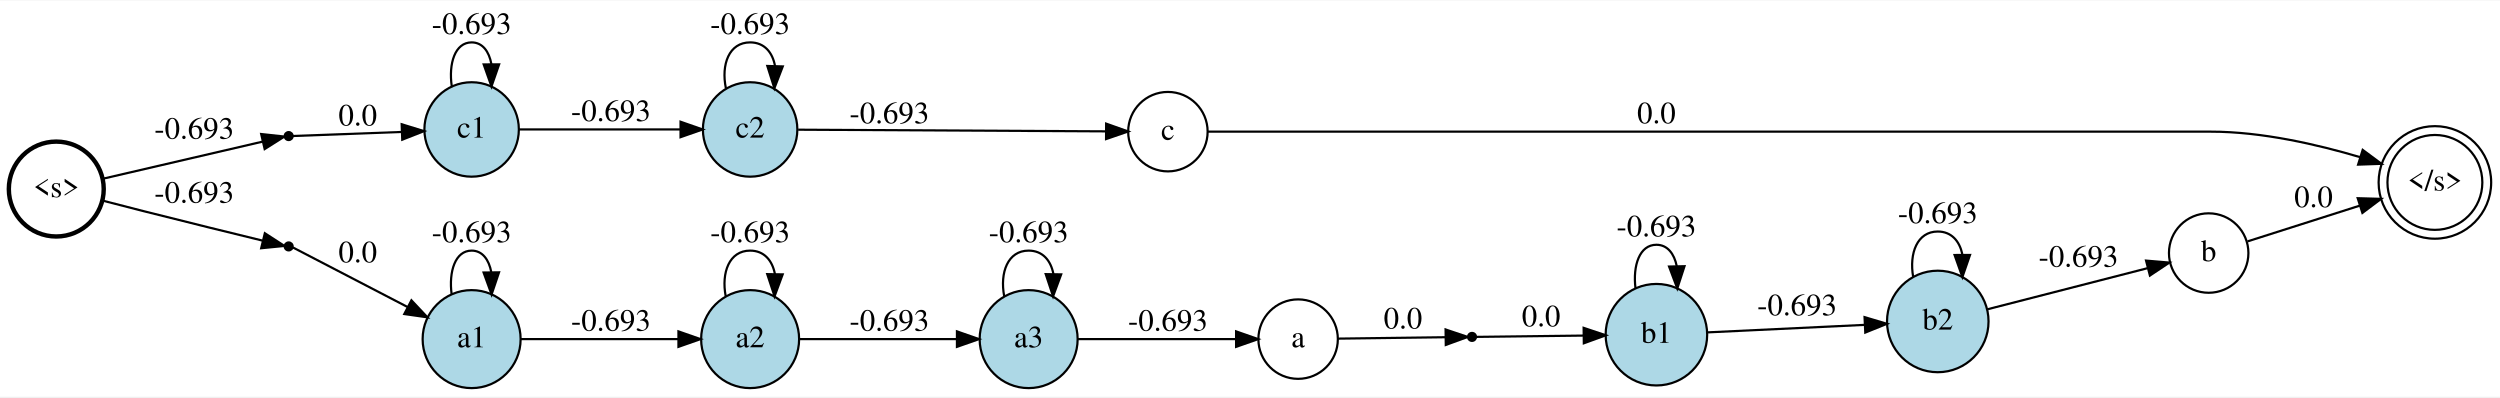
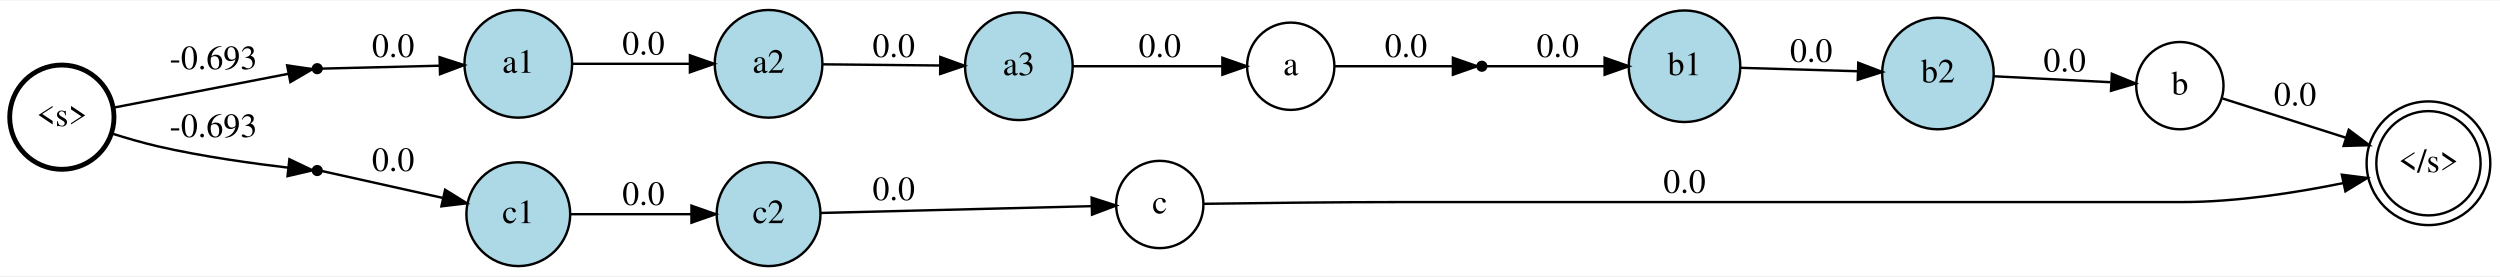
- <svg xmlns="http://www.w3.org/2000/svg" width="1133pt" height="180pt" viewBox="0.00 0.00 1132.78 179.55">
-   <g id="graph0" class="graph" transform="scale(1 1) rotate(0) translate(4 175.55)">
-     <polygon fill="white" stroke="transparent" points="-4,4 -4,-175.55 1128.78,-175.55 1128.78,4 -4,4" />
+ <svg xmlns="http://www.w3.org/2000/svg" width="1031pt" height="114pt" viewBox="0.00 0.00 1030.78 113.55">
+   <g id="graph0" class="graph" transform="scale(1 1) rotate(0) translate(4 109.55)">
+     <polygon fill="white" stroke="transparent" points="-4,4 -4,-109.55 1026.78,-109.55 1026.78,4 -4,4" />
    <g id="node1" class="node">
-       <ellipse fill="lightblue" stroke="black" cx="746.54" cy="-24.1" rx="23" ry="23" />
-       <text text-anchor="middle" x="746.54" y="-20.4" font-family="Times,serif" font-size="14.00">b1</text>
+       <ellipse fill="transparent" stroke="black" cx="474.19" cy="-25.45" rx="18" ry="18" />
+       <text text-anchor="middle" x="474.19" y="-21.75" font-family="Times,serif" font-size="14.00">c</text>
+     </g>
+     <g id="node3" class="node">
+       <ellipse fill="none" stroke="black" cx="997.28" cy="-42.45" rx="21.5" ry="21.5" />
+       <ellipse fill="none" stroke="black" cx="997.28" cy="-42.45" rx="25.5" ry="25.5" />
+       <text text-anchor="middle" x="997.28" y="-38.75" font-family="Times,serif" font-size="14.00">&lt;/s&gt;</text>
+     </g>
+     <g id="edge15" class="edge">
+       <path fill="none" stroke="black" d="M492.44,-25.73C512.29,-26.02 545.84,-26.45 574.69,-26.45 574.69,-26.45 574.69,-26.45 895.78,-26.45 918.09,-26.45 942.85,-30.34 962.21,-34.29" />
+       <polygon fill="black" stroke="black" points="961.57,-37.73 972.08,-36.4 963.04,-30.89 961.57,-37.73" />
+       <text text-anchor="middle" x="690.54" y="-30.25" font-family="Times,serif" font-size="14.00">0.0</text>
+     </g>
+     <g id="node2" class="node">
+       <ellipse fill="lightblue" stroke="black" cx="312.89" cy="-83.45" rx="22.2" ry="22.2" />
+       <text text-anchor="middle" x="312.89" y="-79.75" font-family="Times,serif" font-size="14.00">a2</text>
+     </g>
+     <g id="node14" class="node">
+       <ellipse fill="lightblue" stroke="black" cx="416.09" cy="-82.45" rx="22.2" ry="22.2" />
+       <text text-anchor="middle" x="416.09" y="-78.75" font-family="Times,serif" font-size="14.00">a3</text>
+     </g>
+     <g id="edge5" class="edge">
+       <path fill="none" stroke="black" d="M335.36,-83.24C349.31,-83.1 367.75,-82.92 383.38,-82.76" />
+       <polygon fill="black" stroke="black" points="383.7,-86.26 393.66,-82.66 383.63,-79.26 383.7,-86.26" />
+       <text text-anchor="middle" x="364.49" y="-86.25" font-family="Times,serif" font-size="14.00">0.0</text>
+     </g>
+     <g id="node4" class="node">
+       <ellipse fill="lightblue" stroke="black" cx="795.03" cy="-79.45" rx="23" ry="23" />
+       <text text-anchor="middle" x="795.03" y="-75.75" font-family="Times,serif" font-size="14.00">b2</text>
+     </g>
+     <g id="node9" class="node">
+       <ellipse fill="transparent" stroke="black" cx="894.78" cy="-74.45" rx="18" ry="18" />
+       <text text-anchor="middle" x="894.78" y="-70.75" font-family="Times,serif" font-size="14.00">b</text>
+     </g>
+     <g id="edge10" class="edge">
+       <path fill="none" stroke="black" d="M818.21,-78.31C832.45,-77.59 851.03,-76.63 866.21,-75.86" />
+       <polygon fill="black" stroke="black" points="866.74,-79.34 876.55,-75.33 866.39,-72.34 866.74,-79.34" />
+       <text text-anchor="middle" x="847.28" y="-80.25" font-family="Times,serif" font-size="14.00">0.0</text>
+     </g>
+     <g id="node5" class="node">
+       <ellipse fill="black" stroke="black" cx="126.8" cy="-81.45" rx="1.8" ry="1.8" />
+     </g>
+     <g id="node13" class="node">
+       <ellipse fill="lightblue" stroke="black" cx="209.7" cy="-83.45" rx="22.2" ry="22.2" />
+       <text text-anchor="middle" x="209.7" y="-79.75" font-family="Times,serif" font-size="14.00">a1</text>
+     </g>
+     <g id="edge3" class="edge">
+       <path fill="none" stroke="black" d="M128.71,-81.47C133.56,-81.59 156.92,-82.17 177.16,-82.67" />
+       <polygon fill="black" stroke="black" points="177.25,-86.17 187.34,-82.92 177.43,-79.17 177.25,-86.17" />
+       <text text-anchor="middle" x="158.1" y="-86.25" font-family="Times,serif" font-size="14.00">0.0</text>
+     </g>
+     <g id="node6" class="node">
+       <ellipse fill="transparent" stroke="black" cx="528.19" cy="-82.45" rx="18" ry="18" />
+       <text text-anchor="middle" x="528.19" y="-78.75" font-family="Times,serif" font-size="14.00">a</text>
+     </g>
+     <g id="node12" class="node">
+       <ellipse fill="black" stroke="black" cx="606.99" cy="-82.45" rx="1.8" ry="1.8" />
+     </g>
+     <g id="edge7" class="edge">
+       <path fill="none" stroke="black" d="M546.23,-82.45C561.13,-82.45 582.32,-82.45 595.05,-82.45" />
+       <polygon fill="black" stroke="black" points="595.05,-85.95 605.05,-82.45 595.05,-78.95 595.05,-85.95" />
+       <text text-anchor="middle" x="575.69" y="-86.25" font-family="Times,serif" font-size="14.00">0.0</text>
+     </g>
+     <g id="node7" class="node">
+       <ellipse fill="none" stroke="black" stroke-width="2" cx="21.5" cy="-61.45" rx="21.5" ry="21.5" />
+       <text text-anchor="middle" x="21.5" y="-57.75" font-family="Times,serif" font-size="14.00">&lt;s&gt;</text>
+     </g>
+     <g id="edge1" class="edge">
+       <path fill="none" stroke="black" d="M42.91,-65.4C64.48,-69.58 97.7,-76.01 114.8,-79.32" />
+       <polygon fill="black" stroke="black" points="114.39,-82.8 124.87,-81.27 115.72,-75.93 114.39,-82.8" />
+       <text text-anchor="middle" x="84" y="-81.25" font-family="Times,serif" font-size="14.00">-0.693</text>
+     </g>
+     <g id="node15" class="node">
+       <ellipse fill="black" stroke="black" cx="126.8" cy="-39.45" rx="1.8" ry="1.8" />
    </g>
    <g id="edge2" class="edge">
-       <path fill="none" stroke="black" d="M737.07,-45.06C735.77,-55.52 738.92,-64.85 746.54,-64.85 751.53,-64.85 754.61,-60.83 755.77,-55.11" />
-       <polygon fill="black" stroke="black" points="759.27,-55.14 756,-45.06 752.27,-54.98 759.27,-55.14" />
-       <text text-anchor="middle" x="746.54" y="-68.65" font-family="Times,serif" font-size="14.00">-0.693</text>
+       <path fill="none" stroke="black" d="M42.33,-54.65C48.28,-52.78 54.86,-50.87 61,-49.45 79.69,-45.12 101.86,-42.15 114.83,-40.64" />
+       <polygon fill="black" stroke="black" points="115.32,-44.1 124.88,-39.54 114.56,-37.14 115.32,-44.1" />
+       <text text-anchor="middle" x="84" y="-53.25" font-family="Times,serif" font-size="14.00">-0.693</text>
+     </g>
+     <g id="node8" class="node">
+       <ellipse fill="lightblue" stroke="black" cx="690.54" cy="-82.45" rx="23" ry="23" />
+       <text text-anchor="middle" x="690.54" y="-78.75" font-family="Times,serif" font-size="14.00">b1</text>
+     </g>
+     <g id="edge9" class="edge">
+       <path fill="none" stroke="black" d="M713.52,-81.8C727.58,-81.39 746.04,-80.85 761.74,-80.39" />
+       <polygon fill="black" stroke="black" points="762.19,-83.88 772.08,-80.09 761.98,-76.88 762.19,-83.88" />
+       <text text-anchor="middle" x="742.78" y="-84.25" font-family="Times,serif" font-size="14.00">0.0</text>
+     </g>
+     <g id="edge11" class="edge">
+       <path fill="none" stroke="black" d="M912.38,-69.16C926.17,-64.77 946.23,-58.38 963.27,-52.96" />
+       <polygon fill="black" stroke="black" points="964.43,-56.26 972.89,-49.9 962.3,-49.59 964.43,-56.26" />
+       <text text-anchor="middle" x="942.28" y="-66.25" font-family="Times,serif" font-size="14.00">0.0</text>
+     </g>
+     <g id="node10" class="node">
+       <ellipse fill="lightblue" stroke="black" cx="209.7" cy="-21.45" rx="21.4" ry="21.4" />
+       <text text-anchor="middle" x="209.7" y="-17.75" font-family="Times,serif" font-size="14.00">c1</text>
    </g>
    <g id="node11" class="node">
-       <ellipse fill="lightblue" stroke="black" cx="874.03" cy="-30.1" rx="23" ry="23" />
-       <text text-anchor="middle" x="874.03" y="-26.4" font-family="Times,serif" font-size="14.00">b2</text>
+       <ellipse fill="lightblue" stroke="black" cx="312.89" cy="-21.45" rx="21.4" ry="21.4" />
+       <text text-anchor="middle" x="312.89" y="-17.75" font-family="Times,serif" font-size="14.00">c2</text>
    </g>
-     <g id="edge1" class="edge">
-       <path fill="none" stroke="black" d="M769.4,-25.14C789.16,-26.09 818.51,-27.49 840.93,-28.56" />
-       <polygon fill="black" stroke="black" points="840.85,-32.06 851,-29.04 841.18,-25.07 840.85,-32.06" />
-       <text text-anchor="middle" x="810.28" y="-32.9" font-family="Times,serif" font-size="14.00">-0.693</text>
+     <g id="edge13" class="edge">
+       <path fill="none" stroke="black" d="M231.18,-21.45C245.48,-21.45 264.84,-21.45 281.02,-21.45" />
+       <polygon fill="black" stroke="black" points="281.1,-24.95 291.1,-21.45 281.1,-17.95 281.1,-24.95" />
+       <text text-anchor="middle" x="261.3" y="-25.25" font-family="Times,serif" font-size="14.00">0.0</text>
    </g>
-     <g id="node2" class="node">
-       <ellipse fill="none" stroke="black" stroke-width="2" cx="21.5" cy="-90.1" rx="21.5" ry="21.5" />
-       <text text-anchor="middle" x="21.5" y="-86.4" font-family="Times,serif" font-size="14.00">&lt;s&gt;</text>
+     <g id="edge14" class="edge">
+       <path fill="none" stroke="black" d="M334.39,-21.96C362.81,-22.68 414.23,-23.97 445.87,-24.76" />
+       <polygon fill="black" stroke="black" points="446.09,-28.27 456.17,-25.02 446.26,-21.27 446.09,-28.27" />
+       <text text-anchor="middle" x="364.49" y="-27.25" font-family="Times,serif" font-size="14.00">0.0</text>
    </g>
-     <g id="node3" class="node">
-       <ellipse fill="black" stroke="black" cx="126.8" cy="-114.1" rx="1.8" ry="1.8" />
+     <g id="edge8" class="edge">
+       <path fill="none" stroke="black" d="M608.9,-82.45C613.76,-82.45 637.06,-82.45 657.37,-82.45" />
+       <polygon fill="black" stroke="black" points="657.6,-85.95 667.6,-82.45 657.6,-78.95 657.6,-85.95" />
+       <text text-anchor="middle" x="638.29" y="-86.25" font-family="Times,serif" font-size="14.00">0.0</text>
    </g>
    <g id="edge4" class="edge">
-       <path fill="none" stroke="black" d="M42.91,-94.84C64.59,-99.88 98.04,-107.65 115.06,-111.6" />
-       <polygon fill="black" stroke="black" points="114.34,-115.03 124.87,-113.88 115.92,-108.21 114.34,-115.03" />
-       <text text-anchor="middle" x="84" y="-112.9" font-family="Times,serif" font-size="14.00">-0.693</text>
-     </g>
-     <g id="node4" class="node">
-       <ellipse fill="black" stroke="black" cx="126.8" cy="-64.1" rx="1.8" ry="1.8" />
-     </g>
-     <g id="edge3" class="edge">
-       <path fill="none" stroke="black" d="M42.47,-84.86C48.43,-83.31 54.98,-81.62 61,-80.1 79.93,-75.3 102.03,-69.88 114.91,-66.74" />
-       <polygon fill="black" stroke="black" points="116,-70.08 124.89,-64.32 114.34,-63.28 116,-70.08" />
-       <text text-anchor="middle" x="84" y="-83.9" font-family="Times,serif" font-size="14.00">-0.693</text>
-     </g>
-     <g id="node15" class="node">
-       <ellipse fill="lightblue" stroke="black" cx="209.7" cy="-117.1" rx="21.4" ry="21.4" />
-       <text text-anchor="middle" x="209.7" y="-113.4" font-family="Times,serif" font-size="14.00">c1</text>
-     </g>
-     <g id="edge5" class="edge">
-       <path fill="none" stroke="black" d="M128.71,-114.13C133.62,-114.31 157.49,-115.2 177.89,-115.96" />
-       <polygon fill="black" stroke="black" points="178,-119.46 188.13,-116.34 178.26,-112.47 178,-119.46" />
-       <text text-anchor="middle" x="158.1" y="-118.9" font-family="Times,serif" font-size="14.00">0.0</text>
-     </g>
-     <g id="node7" class="node">
-       <ellipse fill="lightblue" stroke="black" cx="209.7" cy="-22.1" rx="22.2" ry="22.2" />
-       <text text-anchor="middle" x="209.7" y="-18.4" font-family="Times,serif" font-size="14.00">a1</text>
+       <path fill="none" stroke="black" d="M232.16,-83.45C246.11,-83.45 264.55,-83.45 280.18,-83.45" />
+       <polygon fill="black" stroke="black" points="280.46,-86.95 290.46,-83.45 280.46,-79.95 280.46,-86.95" />
+       <text text-anchor="middle" x="261.3" y="-87.25" font-family="Times,serif" font-size="14.00">0.0</text>
    </g>
    <g id="edge6" class="edge">
-       <path fill="none" stroke="black" d="M128.71,-63.63C133.85,-60.96 159.81,-47.48 180.78,-36.59" />
-       <polygon fill="black" stroke="black" points="182.42,-39.69 189.68,-31.97 179.19,-33.47 182.42,-39.69" />
-       <text text-anchor="middle" x="158.1" y="-56.9" font-family="Times,serif" font-size="14.00">0.0</text>
-     </g>
-     <g id="node5" class="node">
-       <ellipse fill="lightblue" stroke="black" cx="335.89" cy="-117.1" rx="21.4" ry="21.4" />
-       <text text-anchor="middle" x="335.89" y="-113.4" font-family="Times,serif" font-size="14.00">c2</text>
-     </g>
-     <g id="edge8" class="edge">
-       <path fill="none" stroke="black" d="M324.91,-135.77C322.67,-146.53 326.33,-156.55 335.89,-156.55 342.32,-156.55 346.08,-152.02 347.18,-145.79" />
-       <polygon fill="black" stroke="black" points="350.68,-145.66 346.88,-135.77 343.68,-145.87 350.68,-145.66" />
-       <text text-anchor="middle" x="335.89" y="-160.35" font-family="Times,serif" font-size="14.00">-0.693</text>
-     </g>
-     <g id="node6" class="node">
-       <ellipse fill="transparent" stroke="black" cx="525.19" cy="-116.1" rx="18" ry="18" />
-       <text text-anchor="middle" x="525.19" y="-112.4" font-family="Times,serif" font-size="14.00">c</text>
-     </g>
-     <g id="edge7" class="edge">
-       <path fill="none" stroke="black" d="M357.65,-116.99C391.63,-116.81 459.12,-116.45 496.92,-116.24" />
-       <polygon fill="black" stroke="black" points="497.2,-119.74 507.18,-116.19 497.17,-112.74 497.2,-119.74" />
-       <text text-anchor="middle" x="398.99" y="-119.9" font-family="Times,serif" font-size="14.00">-0.693</text>
-     </g>
-     <g id="node13" class="node">
-       <ellipse fill="none" stroke="black" cx="1099.28" cy="-93.1" rx="21.5" ry="21.5" />
-       <ellipse fill="none" stroke="black" cx="1099.28" cy="-93.1" rx="25.5" ry="25.5" />
-       <text text-anchor="middle" x="1099.28" y="-89.4" font-family="Times,serif" font-size="14.00">&lt;/s&gt;</text>
-     </g>
-     <g id="edge9" class="edge">
-       <path fill="none" stroke="black" d="M543.2,-116.1C563.88,-116.1 599.85,-116.1 630.69,-116.1 630.69,-116.1 630.69,-116.1 997.78,-116.1 1020.8,-116.1 1046.05,-110.3 1065.48,-104.52" />
-       <polygon fill="black" stroke="black" points="1066.56,-107.85 1075.07,-101.53 1064.48,-101.16 1066.56,-107.85" />
-       <text text-anchor="middle" x="746.54" y="-119.9" font-family="Times,serif" font-size="14.00">0.0</text>
-     </g>
-     <g id="edge11" class="edge">
-       <path fill="none" stroke="black" d="M200.65,-42.32C199.26,-52.77 202.28,-62.2 209.7,-62.2 214.57,-62.2 217.54,-58.14 218.62,-52.39" />
-       <polygon fill="black" stroke="black" points="222.12,-52.36 218.74,-42.32 215.12,-52.27 222.12,-52.36" />
-       <text text-anchor="middle" x="209.7" y="-66" font-family="Times,serif" font-size="14.00">-0.693</text>
-     </g>
-     <g id="node9" class="node">
-       <ellipse fill="lightblue" stroke="black" cx="335.89" cy="-22.1" rx="22.2" ry="22.2" />
-       <text text-anchor="middle" x="335.89" y="-18.4" font-family="Times,serif" font-size="14.00">a2</text>
-     </g>
-     <g id="edge10" class="edge">
-       <path fill="none" stroke="black" d="M232.05,-22.1C251.69,-22.1 281.06,-22.1 303.39,-22.1" />
-       <polygon fill="black" stroke="black" points="303.41,-25.6 313.41,-22.1 303.41,-18.6 303.41,-25.6" />
-       <text text-anchor="middle" x="272.8" y="-25.9" font-family="Times,serif" font-size="14.00">-0.693</text>
-     </g>
-     <g id="node8" class="node">
-       <ellipse fill="transparent" stroke="black" cx="584.19" cy="-22.1" rx="18" ry="18" />
-       <text text-anchor="middle" x="584.19" y="-18.4" font-family="Times,serif" font-size="14.00">a</text>
-     </g>
-     <g id="node14" class="node">
-       <ellipse fill="black" stroke="black" cx="662.99" cy="-23.1" rx="1.8" ry="1.8" />
+       <path fill="none" stroke="black" d="M438.32,-82.45C455.85,-82.45 480.84,-82.45 499.86,-82.45" />
+       <polygon fill="black" stroke="black" points="500,-85.95 510,-82.45 500,-78.95 500,-85.95" />
+       <text text-anchor="middle" x="474.19" y="-86.25" font-family="Times,serif" font-size="14.00">0.0</text>
    </g>
    <g id="edge12" class="edge">
-       <path fill="none" stroke="black" d="M602.23,-22.32C617.13,-22.51 638.32,-22.79 651.05,-22.96" />
-       <polygon fill="black" stroke="black" points="651.01,-26.46 661.05,-23.09 651.1,-19.46 651.01,-26.46" />
-       <text text-anchor="middle" x="631.69" y="-26.9" font-family="Times,serif" font-size="14.00">0.0</text>
-     </g>
-     <g id="edge14" class="edge">
-       <path fill="none" stroke="black" d="M324.83,-41.49C322.76,-52.27 326.45,-62.2 335.89,-62.2 342.24,-62.2 345.99,-57.72 347.14,-51.5" />
-       <polygon fill="black" stroke="black" points="350.64,-51.43 346.96,-41.49 343.64,-51.55 350.64,-51.43" />
-       <text text-anchor="middle" x="335.89" y="-66" font-family="Times,serif" font-size="14.00">-0.693</text>
-     </g>
-     <g id="node10" class="node">
-       <ellipse fill="lightblue" stroke="black" cx="462.09" cy="-22.1" rx="22.2" ry="22.2" />
-       <text text-anchor="middle" x="462.09" y="-18.4" font-family="Times,serif" font-size="14.00">a3</text>
-     </g>
-     <g id="edge13" class="edge">
-       <path fill="none" stroke="black" d="M358.24,-22.1C377.88,-22.1 407.25,-22.1 429.59,-22.1" />
-       <polygon fill="black" stroke="black" points="429.6,-25.6 439.6,-22.1 429.6,-18.6 429.6,-25.6" />
-       <text text-anchor="middle" x="398.99" y="-25.9" font-family="Times,serif" font-size="14.00">-0.693</text>
-     </g>
-     <g id="edge15" class="edge">
-       <path fill="none" stroke="black" d="M484.28,-22.1C504.22,-22.1 534.16,-22.1 555.87,-22.1" />
-       <polygon fill="black" stroke="black" points="556.09,-25.6 566.09,-22.1 556.09,-18.6 556.09,-25.6" />
-       <text text-anchor="middle" x="525.19" y="-25.9" font-family="Times,serif" font-size="14.00">-0.693</text>
-     </g>
-     <g id="edge16" class="edge">
-       <path fill="none" stroke="black" d="M451.02,-41.49C448.96,-52.27 452.64,-62.2 462.09,-62.2 468.44,-62.2 472.18,-57.72 473.33,-51.5" />
-       <polygon fill="black" stroke="black" points="476.83,-51.43 473.16,-41.49 469.83,-51.55 476.83,-51.43" />
-       <text text-anchor="middle" x="462.09" y="-66" font-family="Times,serif" font-size="14.00">-0.693</text>
-     </g>
-     <g id="edge18" class="edge">
-       <path fill="none" stroke="black" d="M862.89,-50.22C860.99,-61.02 864.71,-70.85 874.03,-70.85 880.15,-70.85 883.85,-66.61 885.14,-60.65" />
-       <polygon fill="black" stroke="black" points="888.64,-60.24 885.18,-50.22 881.64,-60.21 888.64,-60.24" />
-       <text text-anchor="middle" x="874.03" y="-74.65" font-family="Times,serif" font-size="14.00">-0.693</text>
-     </g>
-     <g id="node12" class="node">
-       <ellipse fill="transparent" stroke="black" cx="996.78" cy="-61.1" rx="18" ry="18" />
-       <text text-anchor="middle" x="996.78" y="-57.4" font-family="Times,serif" font-size="14.00">b</text>
-     </g>
-     <g id="edge17" class="edge">
-       <path fill="none" stroke="black" d="M896.34,-35.57C916.59,-40.77 947.11,-48.6 968.99,-54.22" />
-       <polygon fill="black" stroke="black" points="968.4,-57.68 978.96,-56.78 970.15,-50.9 968.4,-57.68" />
-       <text text-anchor="middle" x="937.78" y="-54.9" font-family="Times,serif" font-size="14.00">-0.693</text>
-     </g>
-     <g id="edge19" class="edge">
-       <path fill="none" stroke="black" d="M1014.38,-66.38C1028.17,-70.77 1048.23,-77.16 1065.27,-82.59" />
-       <polygon fill="black" stroke="black" points="1064.3,-85.95 1074.89,-85.65 1066.43,-79.28 1064.3,-85.95" />
-       <text text-anchor="middle" x="1044.28" y="-81.9" font-family="Times,serif" font-size="14.00">0.0</text>
-     </g>
-     <g id="edge20" class="edge">
-       <path fill="none" stroke="black" d="M664.9,-23.11C669.76,-23.17 693.06,-23.45 713.37,-23.7" />
-       <polygon fill="black" stroke="black" points="713.56,-27.21 723.6,-23.83 713.65,-20.21 713.56,-27.21" />
-       <text text-anchor="middle" x="694.29" y="-27.9" font-family="Times,serif" font-size="14.00">0.0</text>
-     </g>
-     <g id="edge21" class="edge">
-       <path fill="none" stroke="black" d="M231.21,-117.1C251.07,-117.1 281.45,-117.1 304.19,-117.1" />
-       <polygon fill="black" stroke="black" points="304.36,-120.6 314.36,-117.1 304.36,-113.6 304.36,-120.6" />
-       <text text-anchor="middle" x="272.8" y="-120.9" font-family="Times,serif" font-size="14.00">-0.693</text>
-     </g>
-     <g id="edge22" class="edge">
-       <path fill="none" stroke="black" d="M200.71,-136.58C199.18,-147.03 202.18,-156.55 209.7,-156.55 214.63,-156.55 217.62,-152.45 218.66,-146.68" />
-       <polygon fill="black" stroke="black" points="222.16,-146.59 218.69,-136.58 215.16,-146.57 222.16,-146.59" />
-       <text text-anchor="middle" x="209.7" y="-160.35" font-family="Times,serif" font-size="14.00">-0.693</text>
+       <path fill="none" stroke="black" d="M128.71,-39.25C133.67,-38.14 158,-32.73 178.54,-28.16" />
+       <polygon fill="black" stroke="black" points="179.52,-31.53 188.52,-25.94 178,-24.69 179.52,-31.53" />
+       <text text-anchor="middle" x="158.1" y="-39.25" font-family="Times,serif" font-size="14.00">0.0</text>
    </g>
  </g>
</svg>
